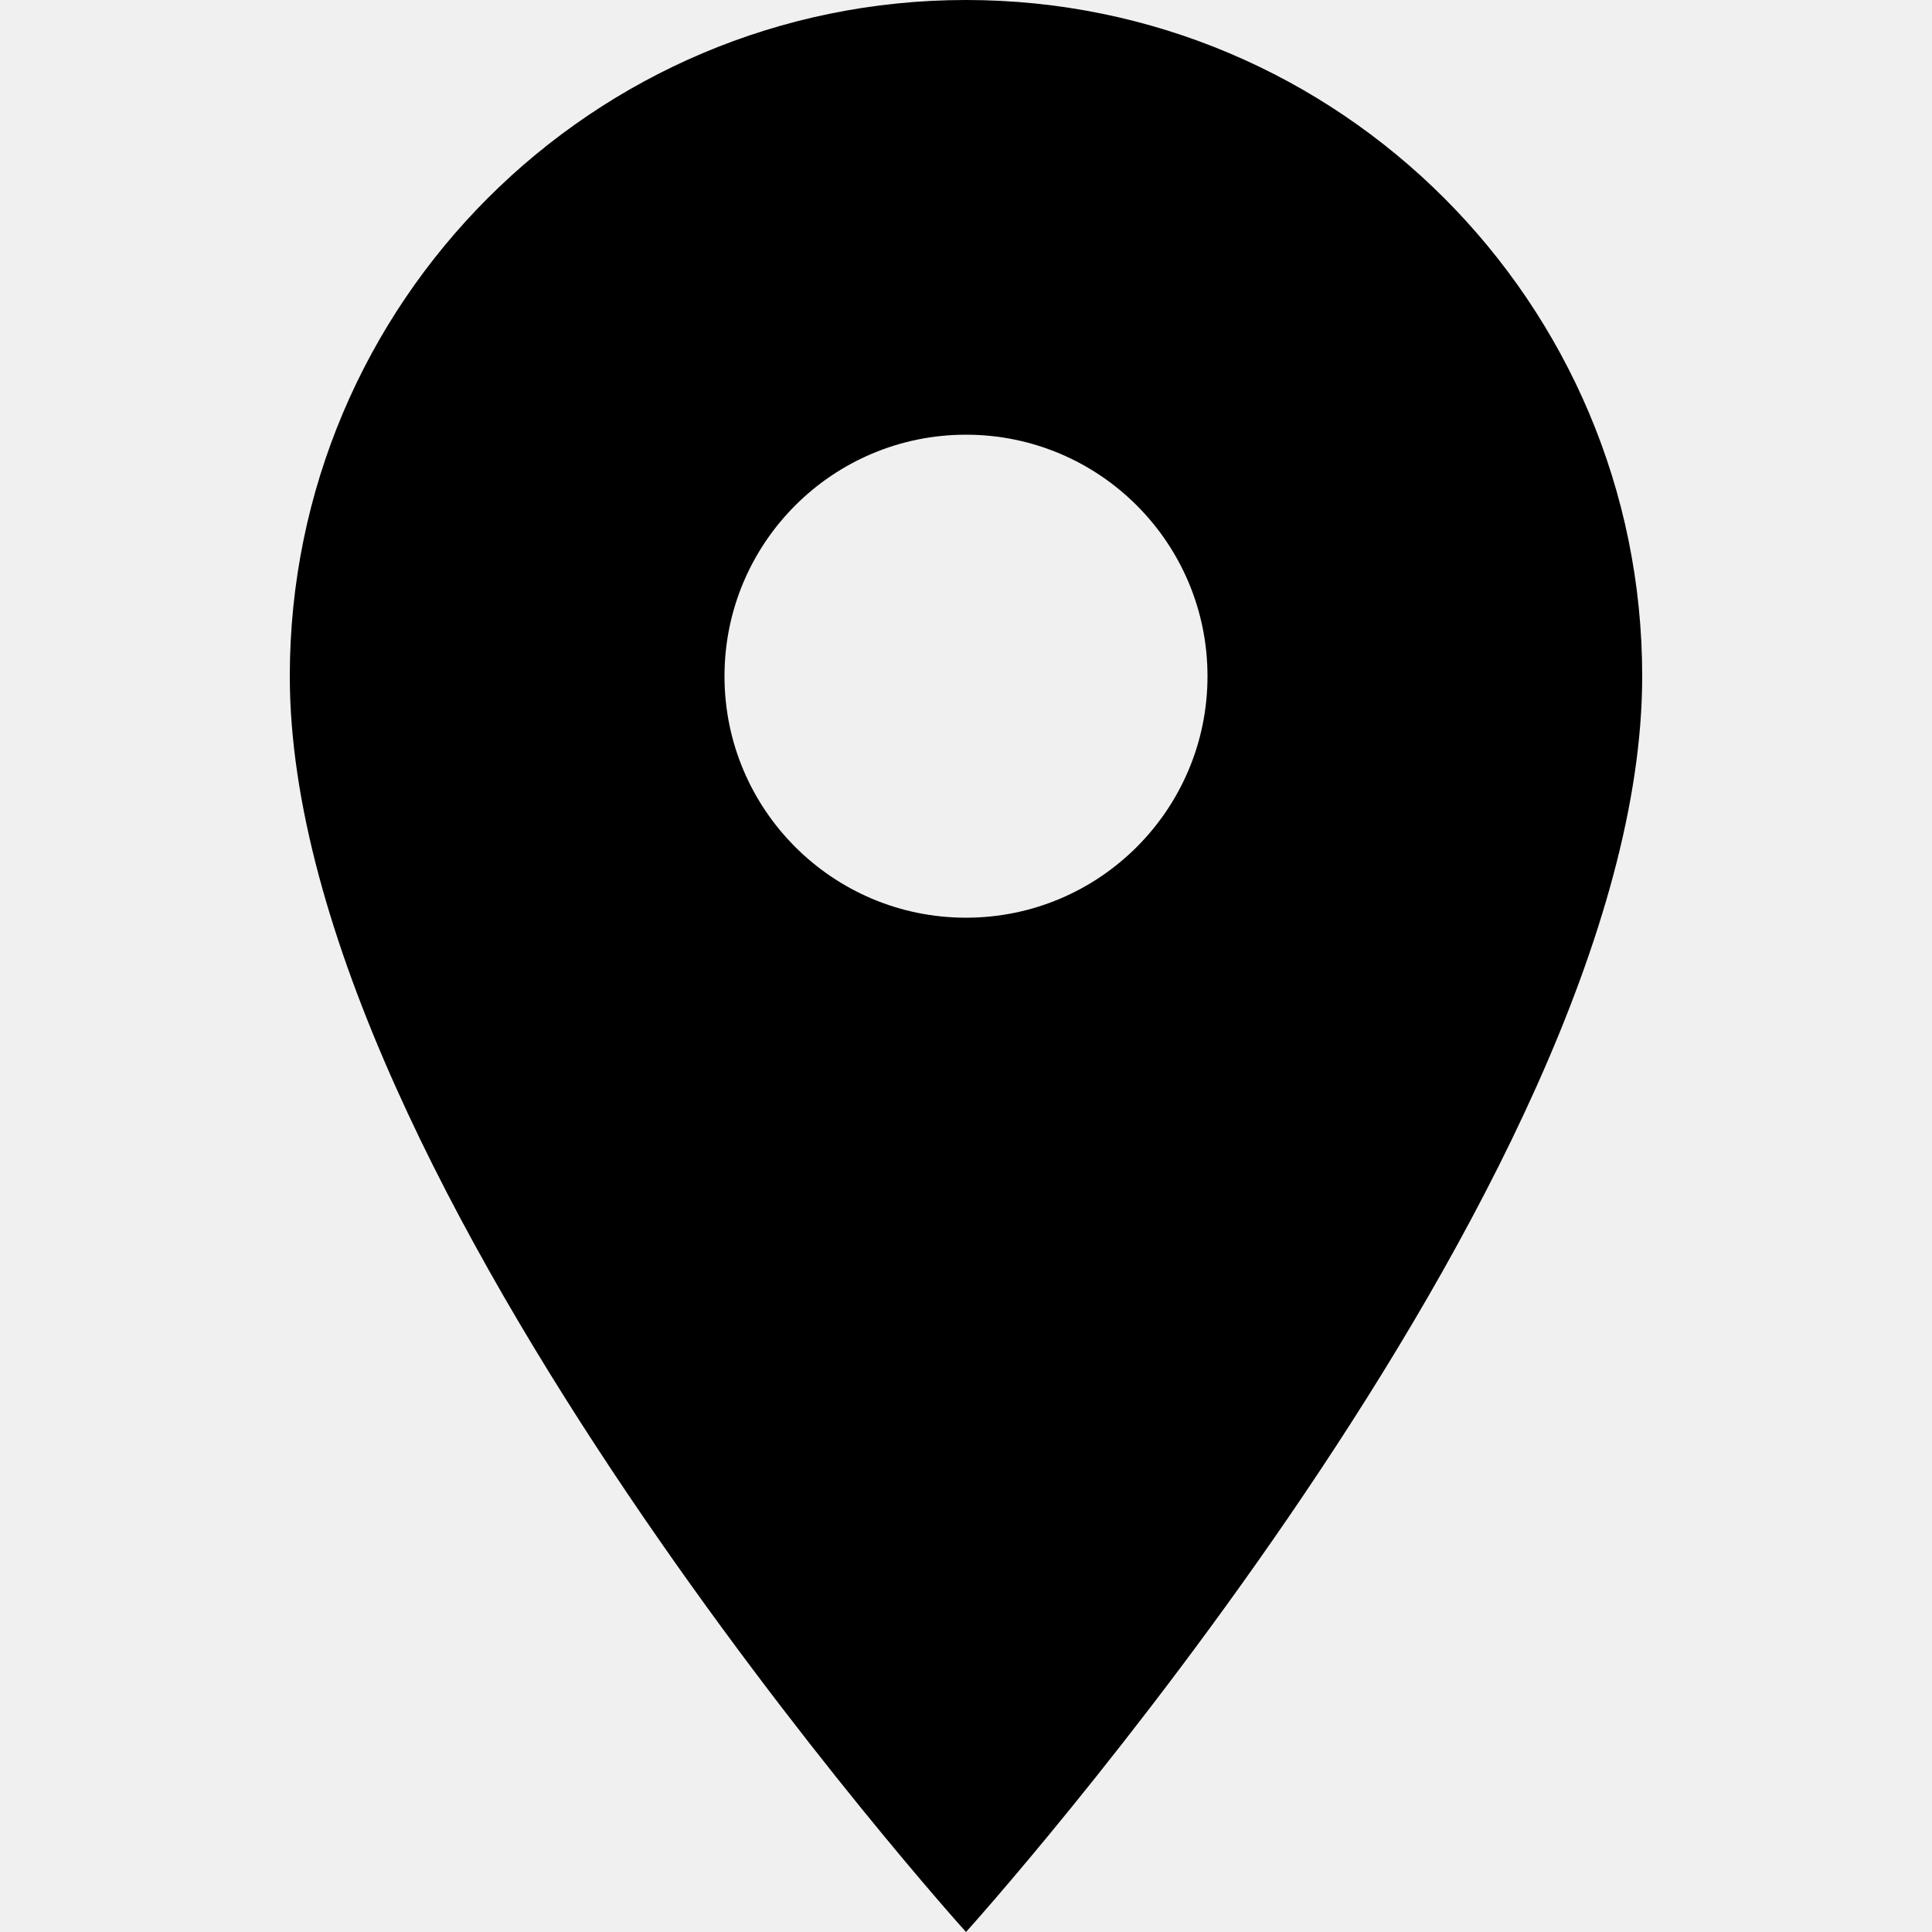
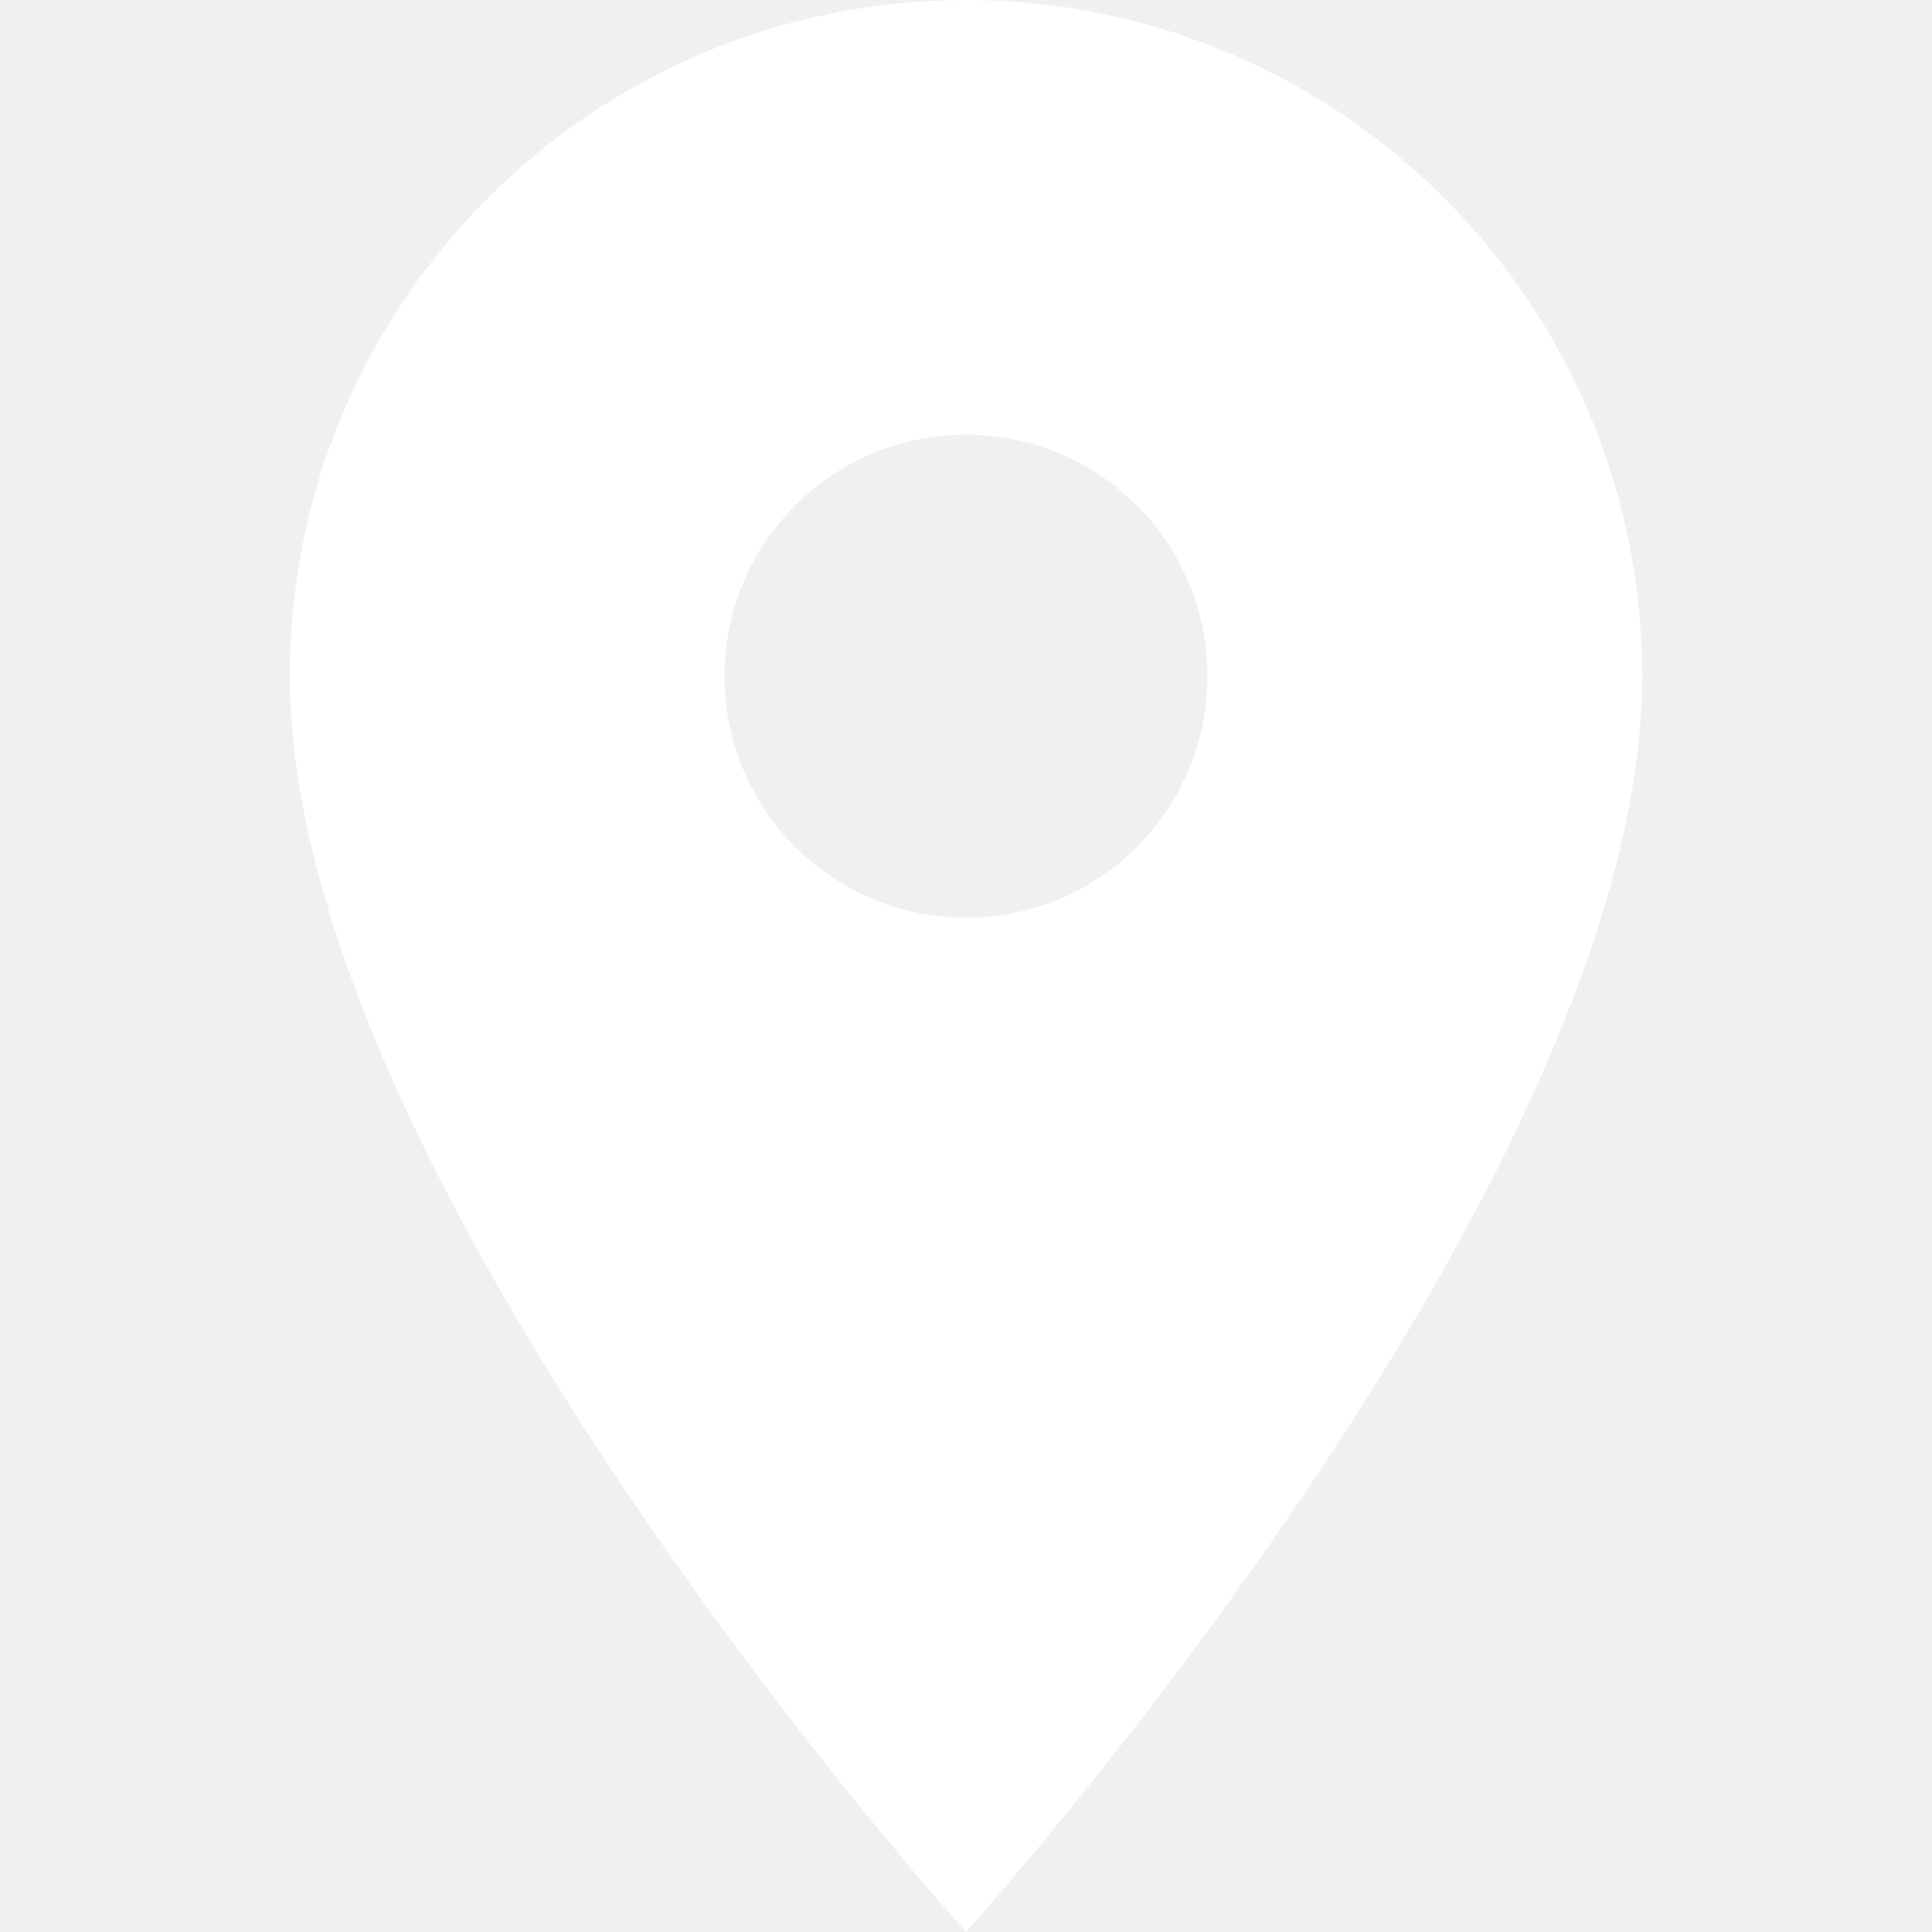
<svg xmlns="http://www.w3.org/2000/svg" width="20" height="20" viewBox="0 0 20 20">
  <defs>
    <style>
      .cls-1 {
+         fill: #fff;
+       }
+ 
+       .cls-2 {
        fill: none;
      }
    </style>
  </defs>
-   <g id="그룹_3" data-name="그룹 3" transform="translate(-126 -2746)">
-     <path id="ic_place_24px" d="M12,2A7,7,0,0,0,5,9c0,5.25,7,13,7,13s7-7.75,7-13A7,7,0,0,0,12,2Zm0,9.5A2.5,2.5,0,1,1,14.5,9,2.5,2.5,0,0,1,12,11.5Z" transform="translate(124 2744)" />
-     <rect id="사각형_3" data-name="사각형 3" class="cls-1" width="20" height="20" transform="translate(126 2746)" />
+   <g id="address" transform="translate(-126 -2746)">
+     <path id="ic_place_24px" class="cls-1" d="M12,2A7,7,0,0,0,5,9c0,5.25,7,13,7,13s7-7.75,7-13A7,7,0,0,0,12,2Zm0,9.5A2.5,2.5,0,1,1,14.5,9,2.5,2.5,0,0,1,12,11.5Z" transform="translate(124 2744)" />
+     <rect id="사각형_3" data-name="사각형 3" class="cls-2" width="20" height="20" transform="translate(126 2746)" />
  </g>
</svg>
